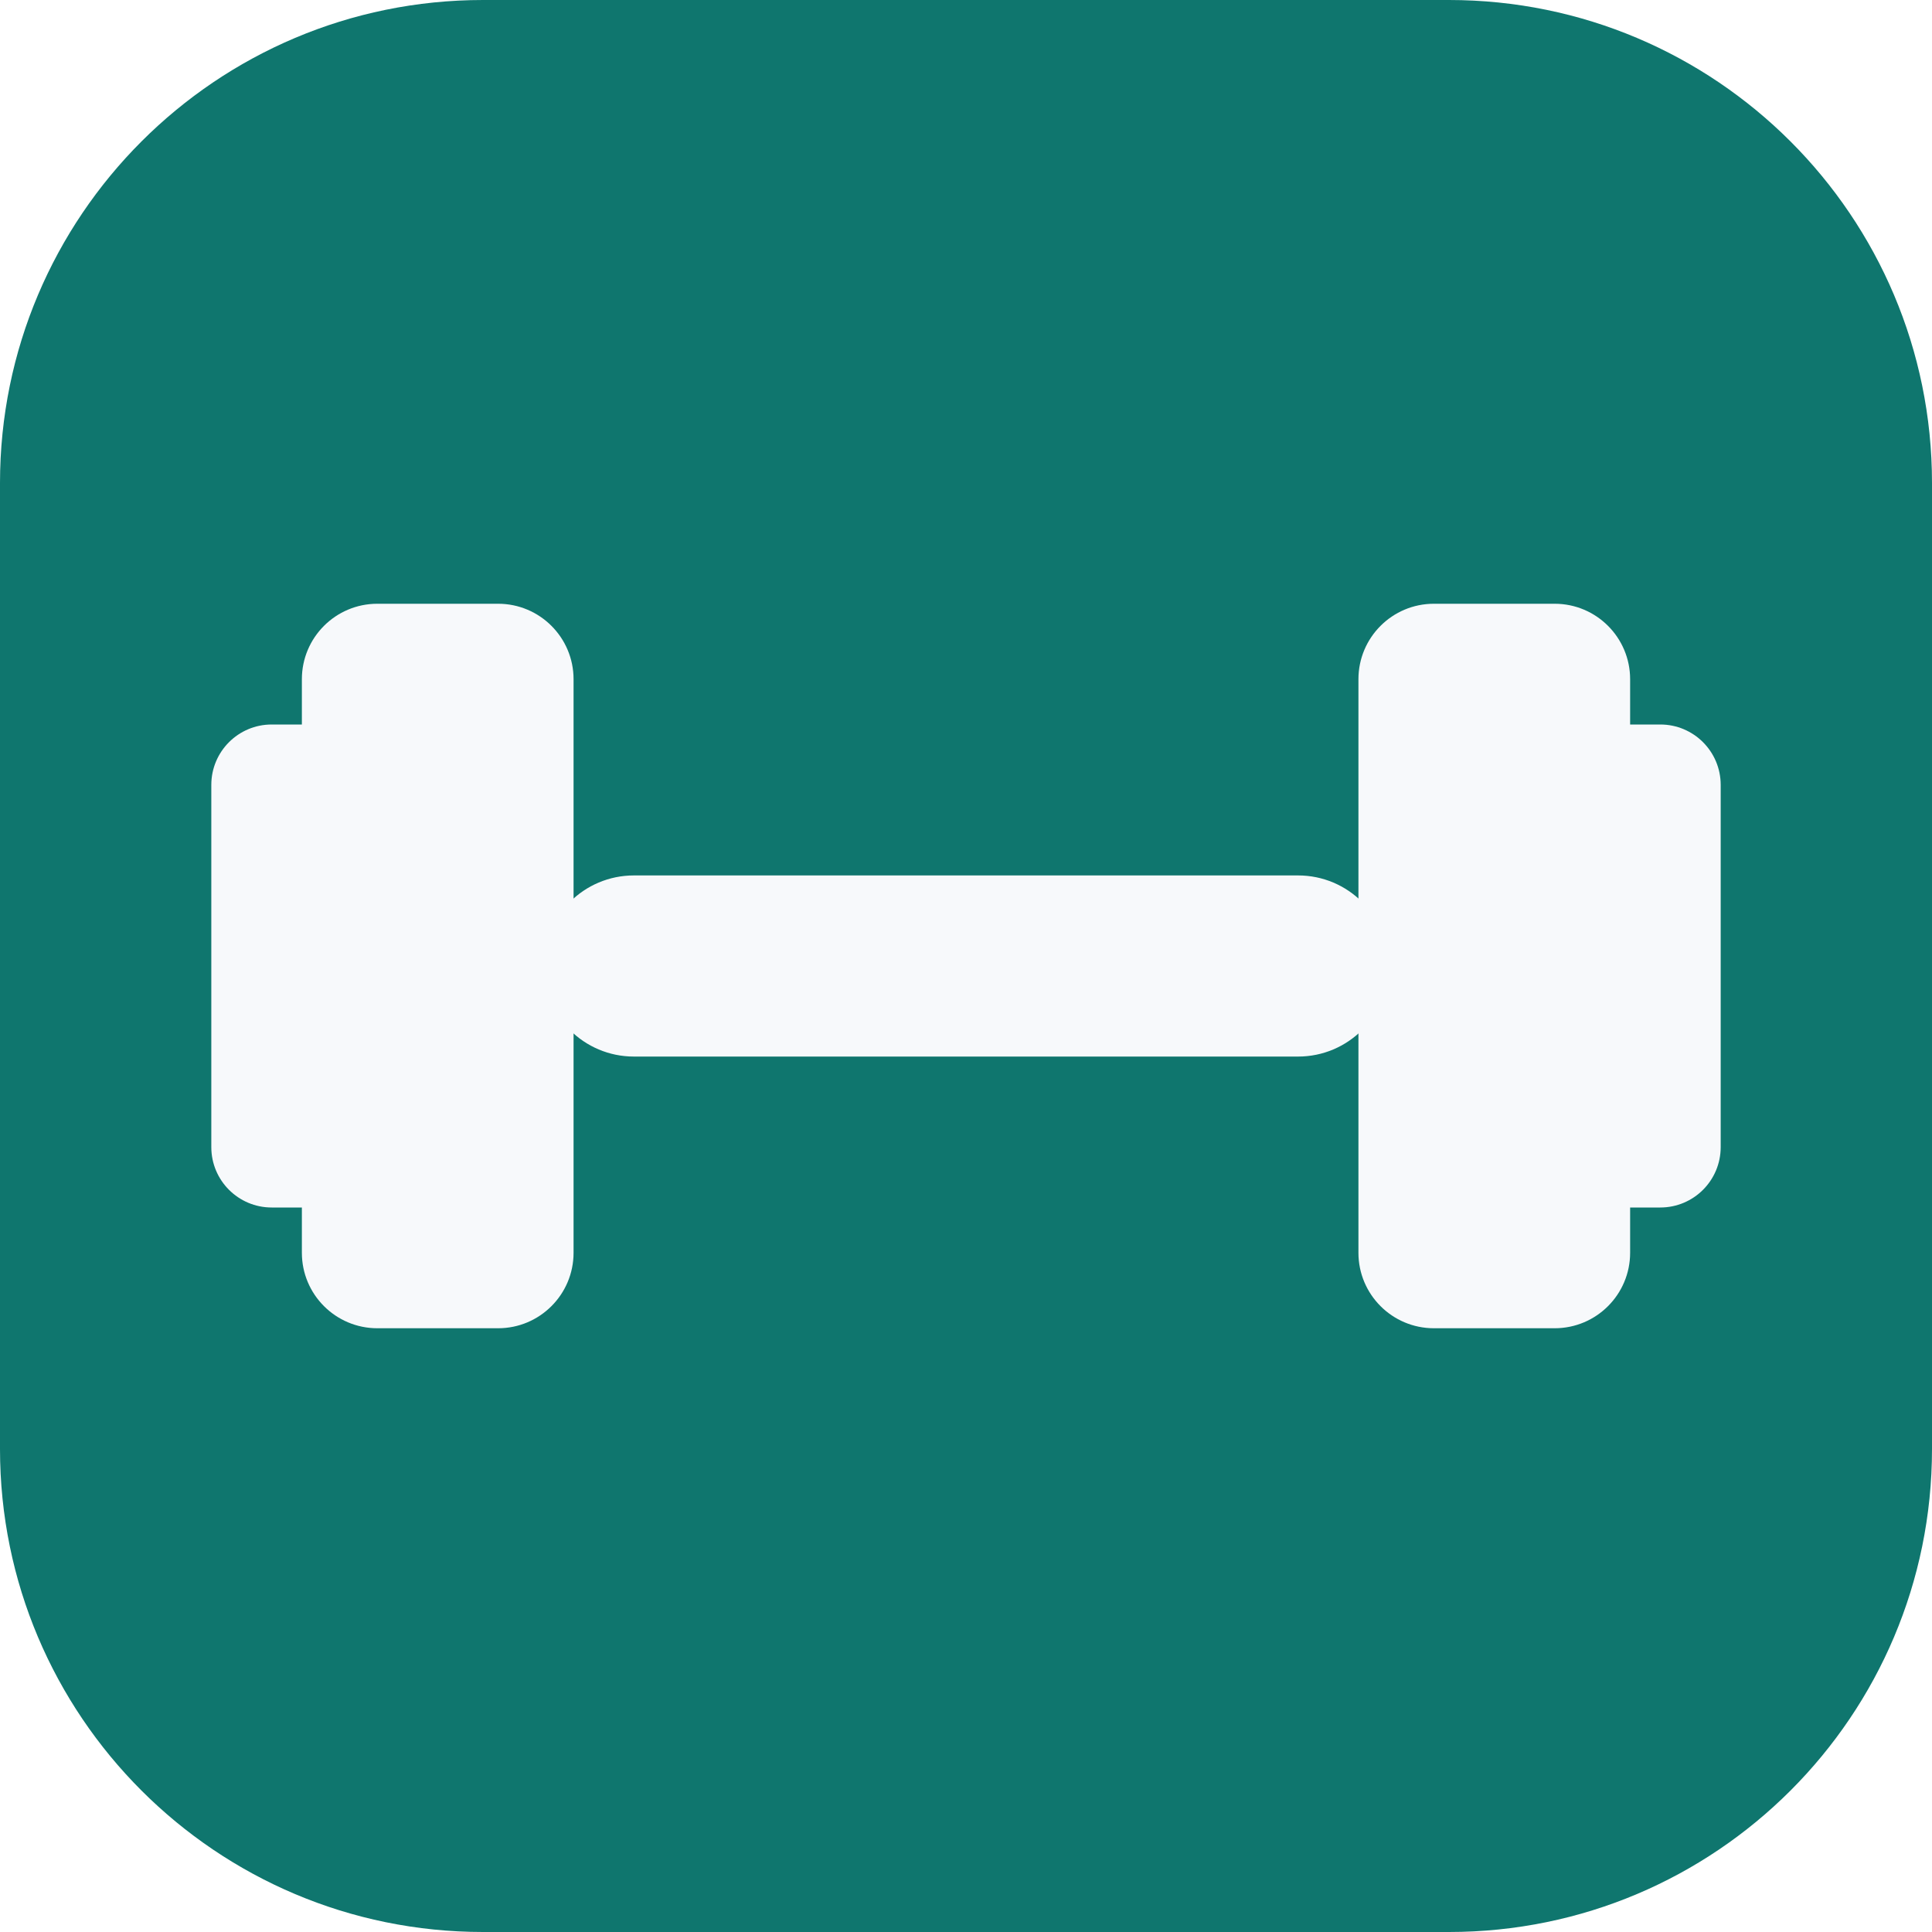
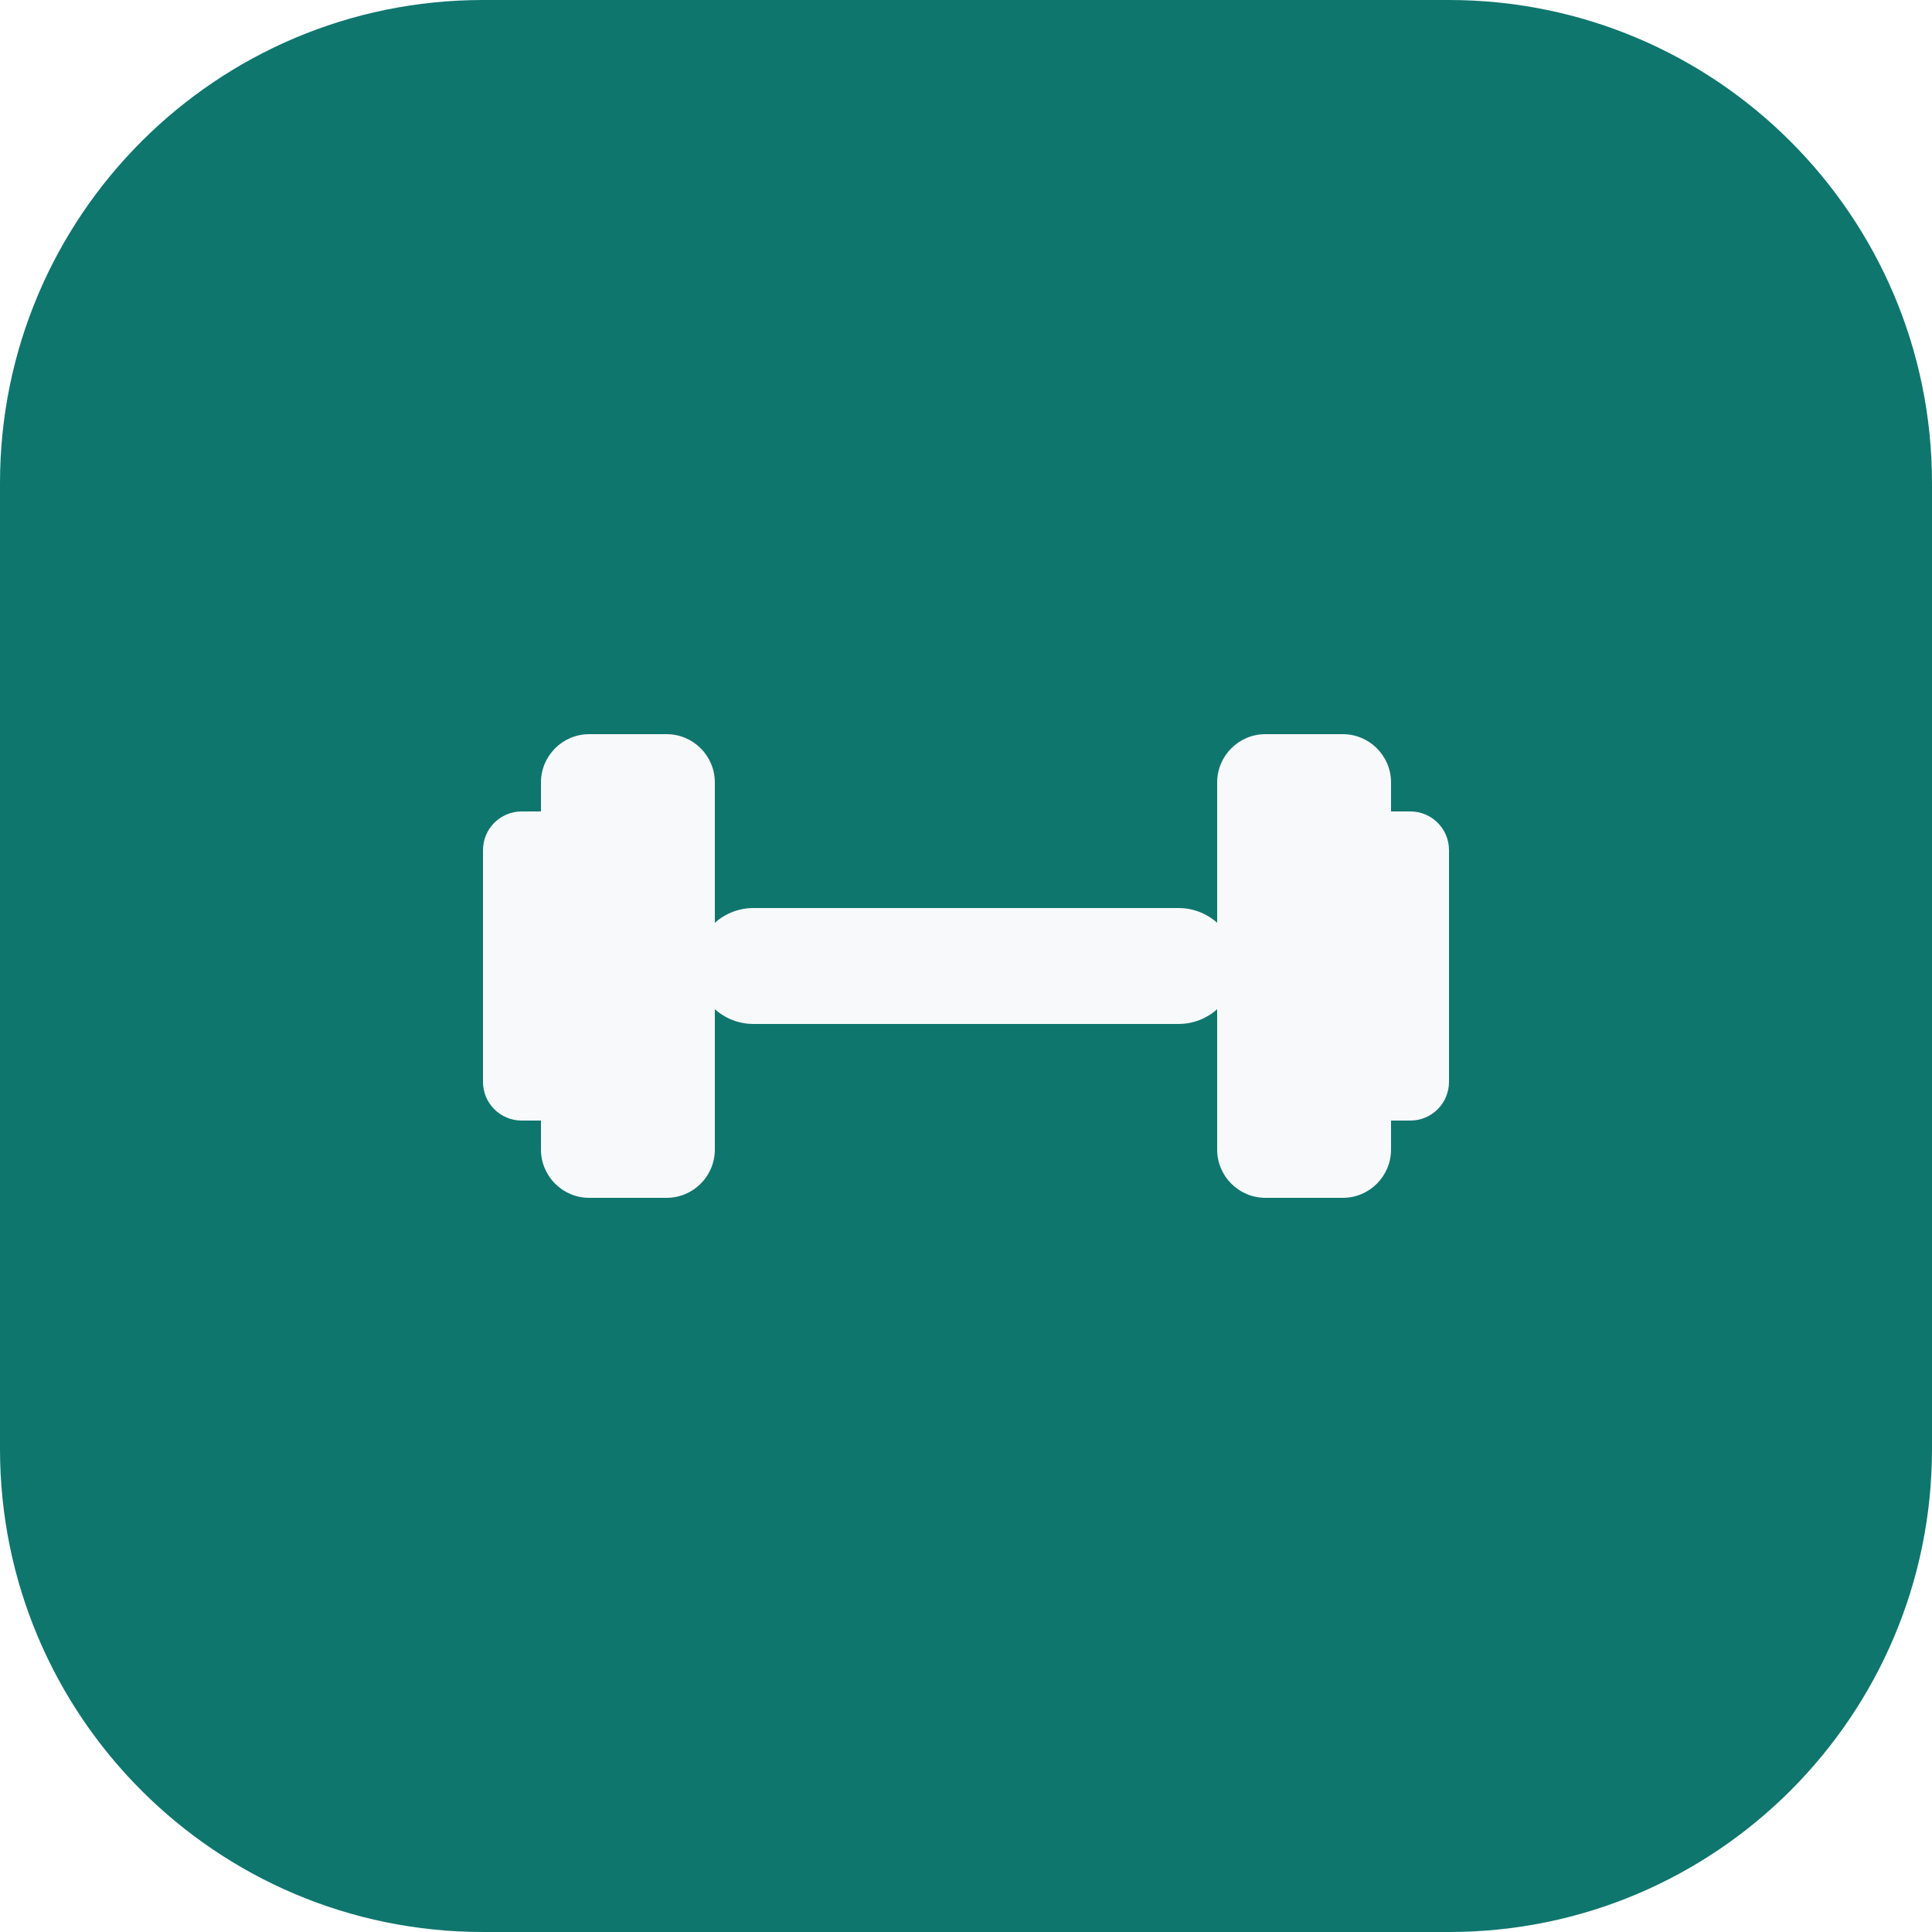
<svg xmlns="http://www.w3.org/2000/svg" viewBox="0 0 32 32" fill="none">
  <rect width="32" height="32" rx="8" fill="#0F766E" />
-   <rect x="9" y="14.5" width="14" height="3" rx="1.5" fill="#F7F9FB" />
-   <rect x="5" y="10" width="4.5" height="12" rx="1.25" fill="#F7F9FB" />
-   <rect x="3.5" y="12" width="2.5" height="8" rx="1" fill="#F7F9FB" />
-   <rect x="22.5" y="10" width="4.5" height="12" rx="1.25" fill="#F7F9FB" />
-   <rect x="26" y="12" width="2.5" height="8" rx="1" fill="#F7F9FB" />
+   <g transform="translate(16 16) scale(0.64) translate(-16 -16)">
+     <rect x="9" y="14.5" width="14" height="3" rx="1.5" fill="#F7F9FB" />
+     <rect x="5" y="10" width="4.5" height="12" rx="1.25" fill="#F7F9FB" />
+     <rect x="3.5" y="12" width="2.5" height="8" rx="1" fill="#F7F9FB" />
+     <rect x="22.5" y="10" width="4.5" height="12" rx="1.25" fill="#F7F9FB" />
+     <rect x="26" y="12" width="2.5" height="8" rx="1" fill="#F7F9FB" />
+   </g>
</svg>
